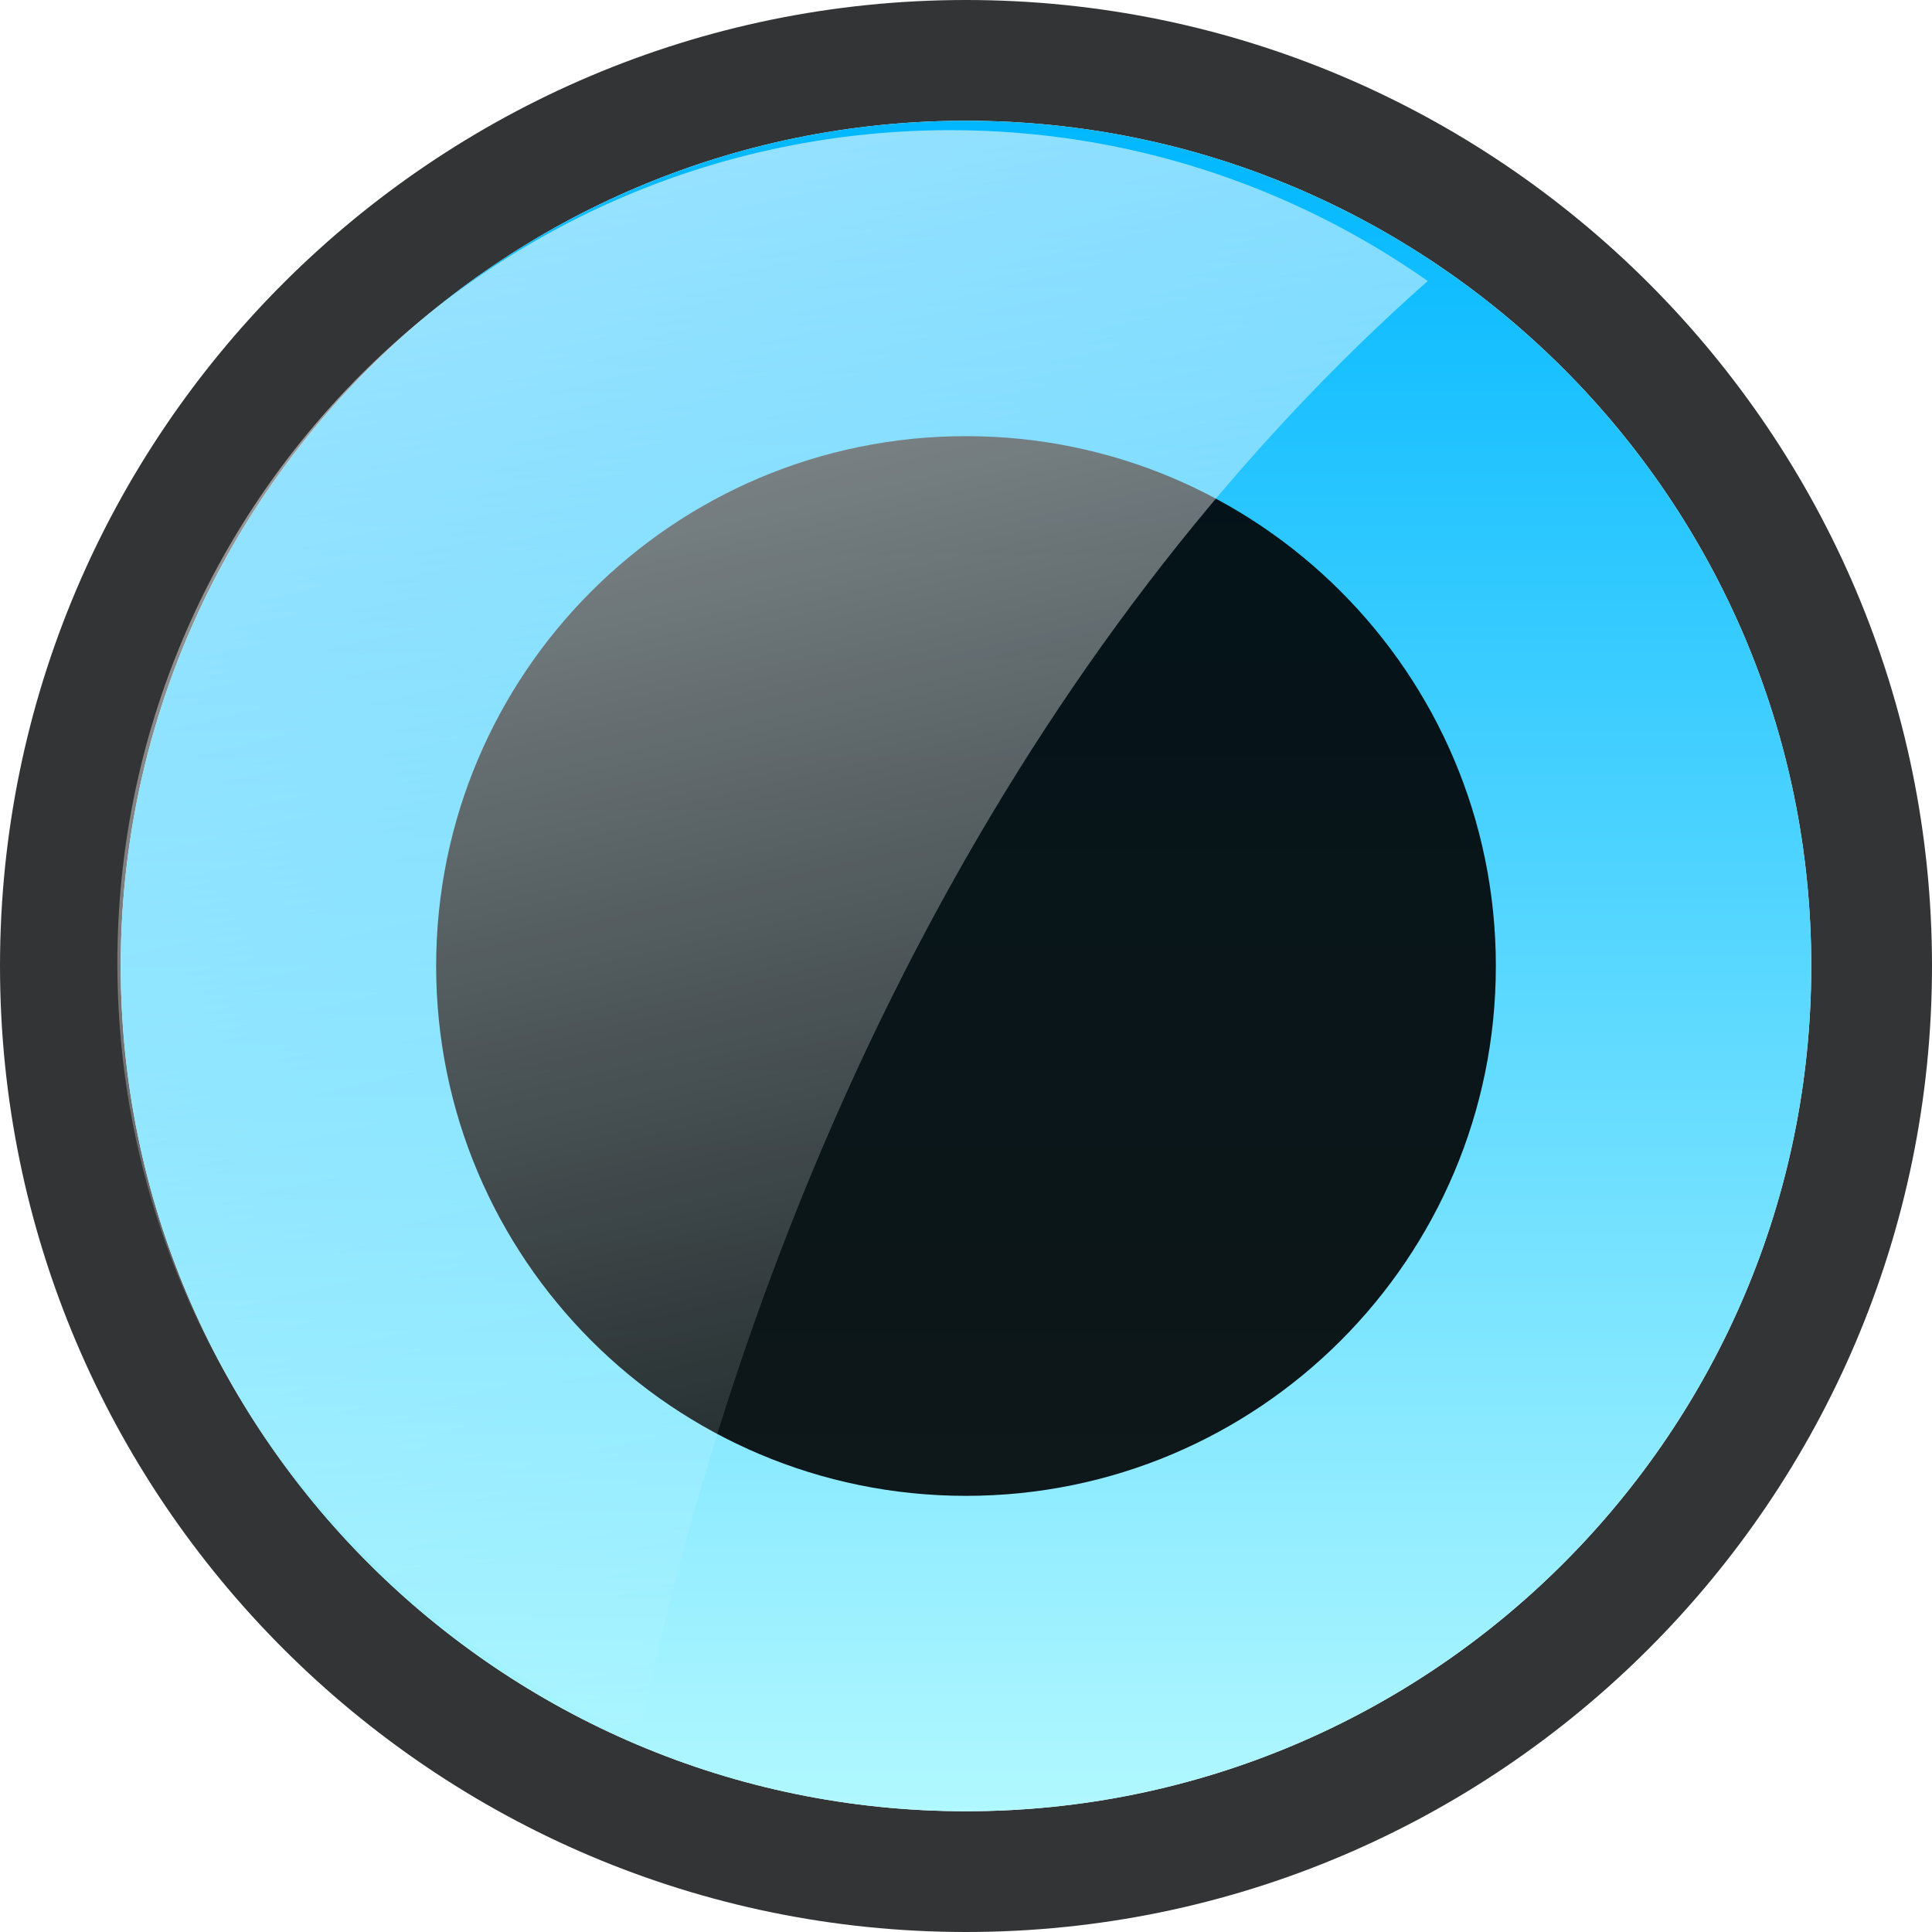
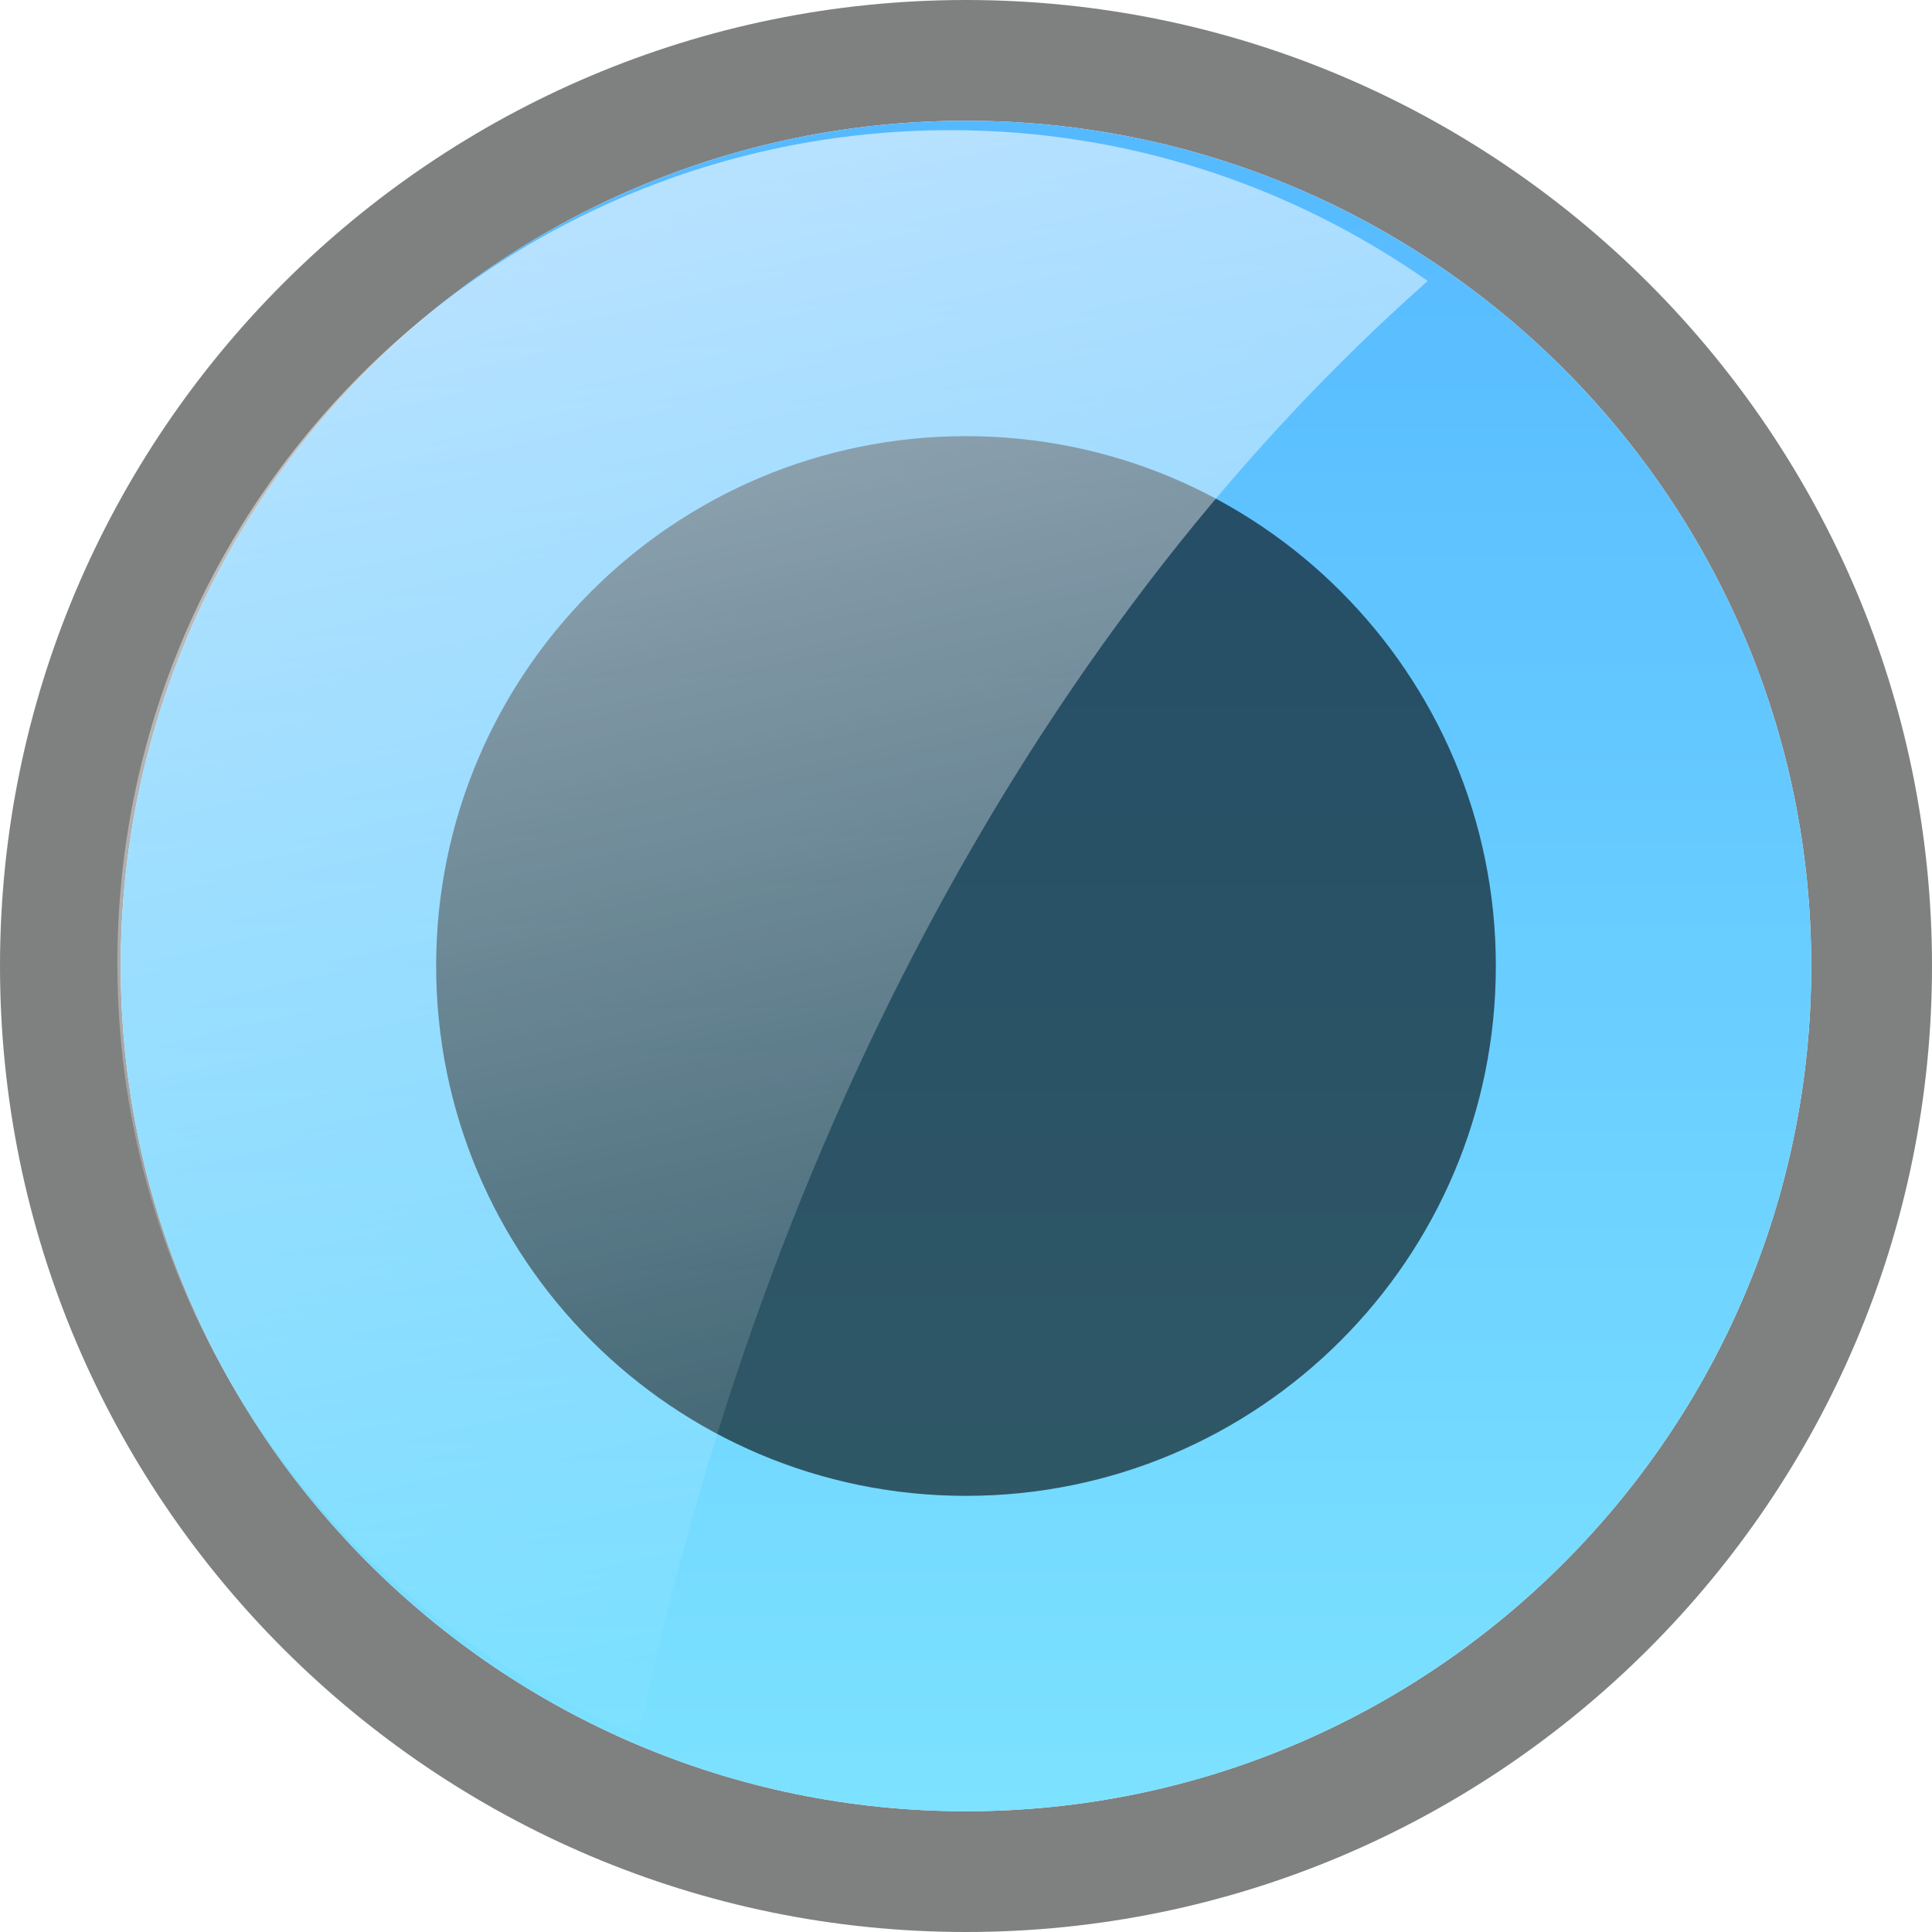
<svg xmlns="http://www.w3.org/2000/svg" version="1.1" id="图层_1" x="0px" y="0px" width="16px" height="16px" viewBox="0 0 16 16" enable-background="new 0 0 16 16" xml:space="preserve">
-   <path opacity="0.8" fill="#000102" d="M8,16c-4.411,0-8-3.589-8-8s3.589-8,8-8s8,3.589,8,8S12.411,16,8,16z M8,1C4.14,1,1,4.14,1,8  c0,3.859,3.14,7,7,7c3.859,0,7-3.141,7-7C15,4.14,11.859,1,8,1z" />
-   <linearGradient id="SVGID_1_" gradientUnits="userSpaceOnUse" x1="8" y1="15" x2="8" y2="1">
-     <stop offset="0" style="stop-color:#B1F8FF" />
-     <stop offset="1" style="stop-color:#00B7FF" />
+   <path opacity="0.5" fill="#000102" enable-background="new    " d="M8,16c-4.411,0-8-3.589-8-8s3.589-8,8-8s8,3.589,8,8  S12.411,16,8,16z M8,1C4.14,1,1,4.14,1,8c0,3.859,3.14,7,7,7c3.859,0,7-3.141,7-7C15,4.14,11.859,1,8,1z" />
+   <linearGradient id="SVGID_1_" gradientUnits="userSpaceOnUse" x1="604" y1="790" x2="604" y2="776" gradientTransform="matrix(1 0 0 1 -596 -775)">
+     <stop offset="0" style="stop-color:#7CE2FF" />
+     <stop offset="1" style="stop-color:#55B9FF" />
  </linearGradient>
  <path fill="url(#SVGID_1_)" d="M8,1C4.14,1,1,4.14,1,8c0,3.859,3.14,7,7,7c3.859,0,7-3.141,7-7C15,4.14,11.859,1,8,1z" />
-   <circle opacity="0.9" enable-background="new    " cx="8" cy="8" r="4.388" />
-   <linearGradient id="SVGID_2_" gradientUnits="userSpaceOnUse" x1="898.353" y1="1475.918" x2="895.327" y2="1462.971" gradientTransform="matrix(1 0 0 1 -890 -1462)">
+   <circle opacity="0.6" enable-background="new    " cx="8" cy="8" r="4.388" />
+   <linearGradient id="SVGID_2_" gradientUnits="userSpaceOnUse" x1="1494.353" y1="2250.918" x2="1491.327" y2="2237.971" gradientTransform="matrix(1 0 0 1 -1486 -2237)">
    <stop offset="0" style="stop-color:#FFFFFF;stop-opacity:0" />
    <stop offset="1" style="stop-color:#FFFFFF;stop-opacity:0.6" />
  </linearGradient>
  <path fill="url(#SVGID_2_)" d="M11.824,2.327c-1.12-0.785-2.481-1.249-3.952-1.249c-3.81,0-6.9,3.089-6.9,6.9  c0,2.899,1.789,5.375,4.321,6.396C6.34,9.356,8.691,5.097,11.824,2.327z" />
-   <linearGradient id="SVGID_3_" gradientUnits="userSpaceOnUse" x1="894.888" y1="1439.413" x2="894.888" y2="1424.413" gradientTransform="matrix(1 0 0 1 -890 -1462)">
+   <linearGradient id="SVGID_3_" gradientUnits="userSpaceOnUse" x1="1490.888" y1="2214.413" x2="1490.888" y2="2199.413" gradientTransform="matrix(1 0 0 1 -1486 -2237)">
    <stop offset="0" style="stop-color:#FFFFFF;stop-opacity:0" />
    <stop offset="1" style="stop-color:#000000;stop-opacity:0.1" />
  </linearGradient>
  <circle opacity="0.7" fill="url(#SVGID_3_)" stroke="#000102" stroke-miterlimit="10" enable-background="new    " cx="4.888" cy="-30.087" r="7.5" />
</svg>
